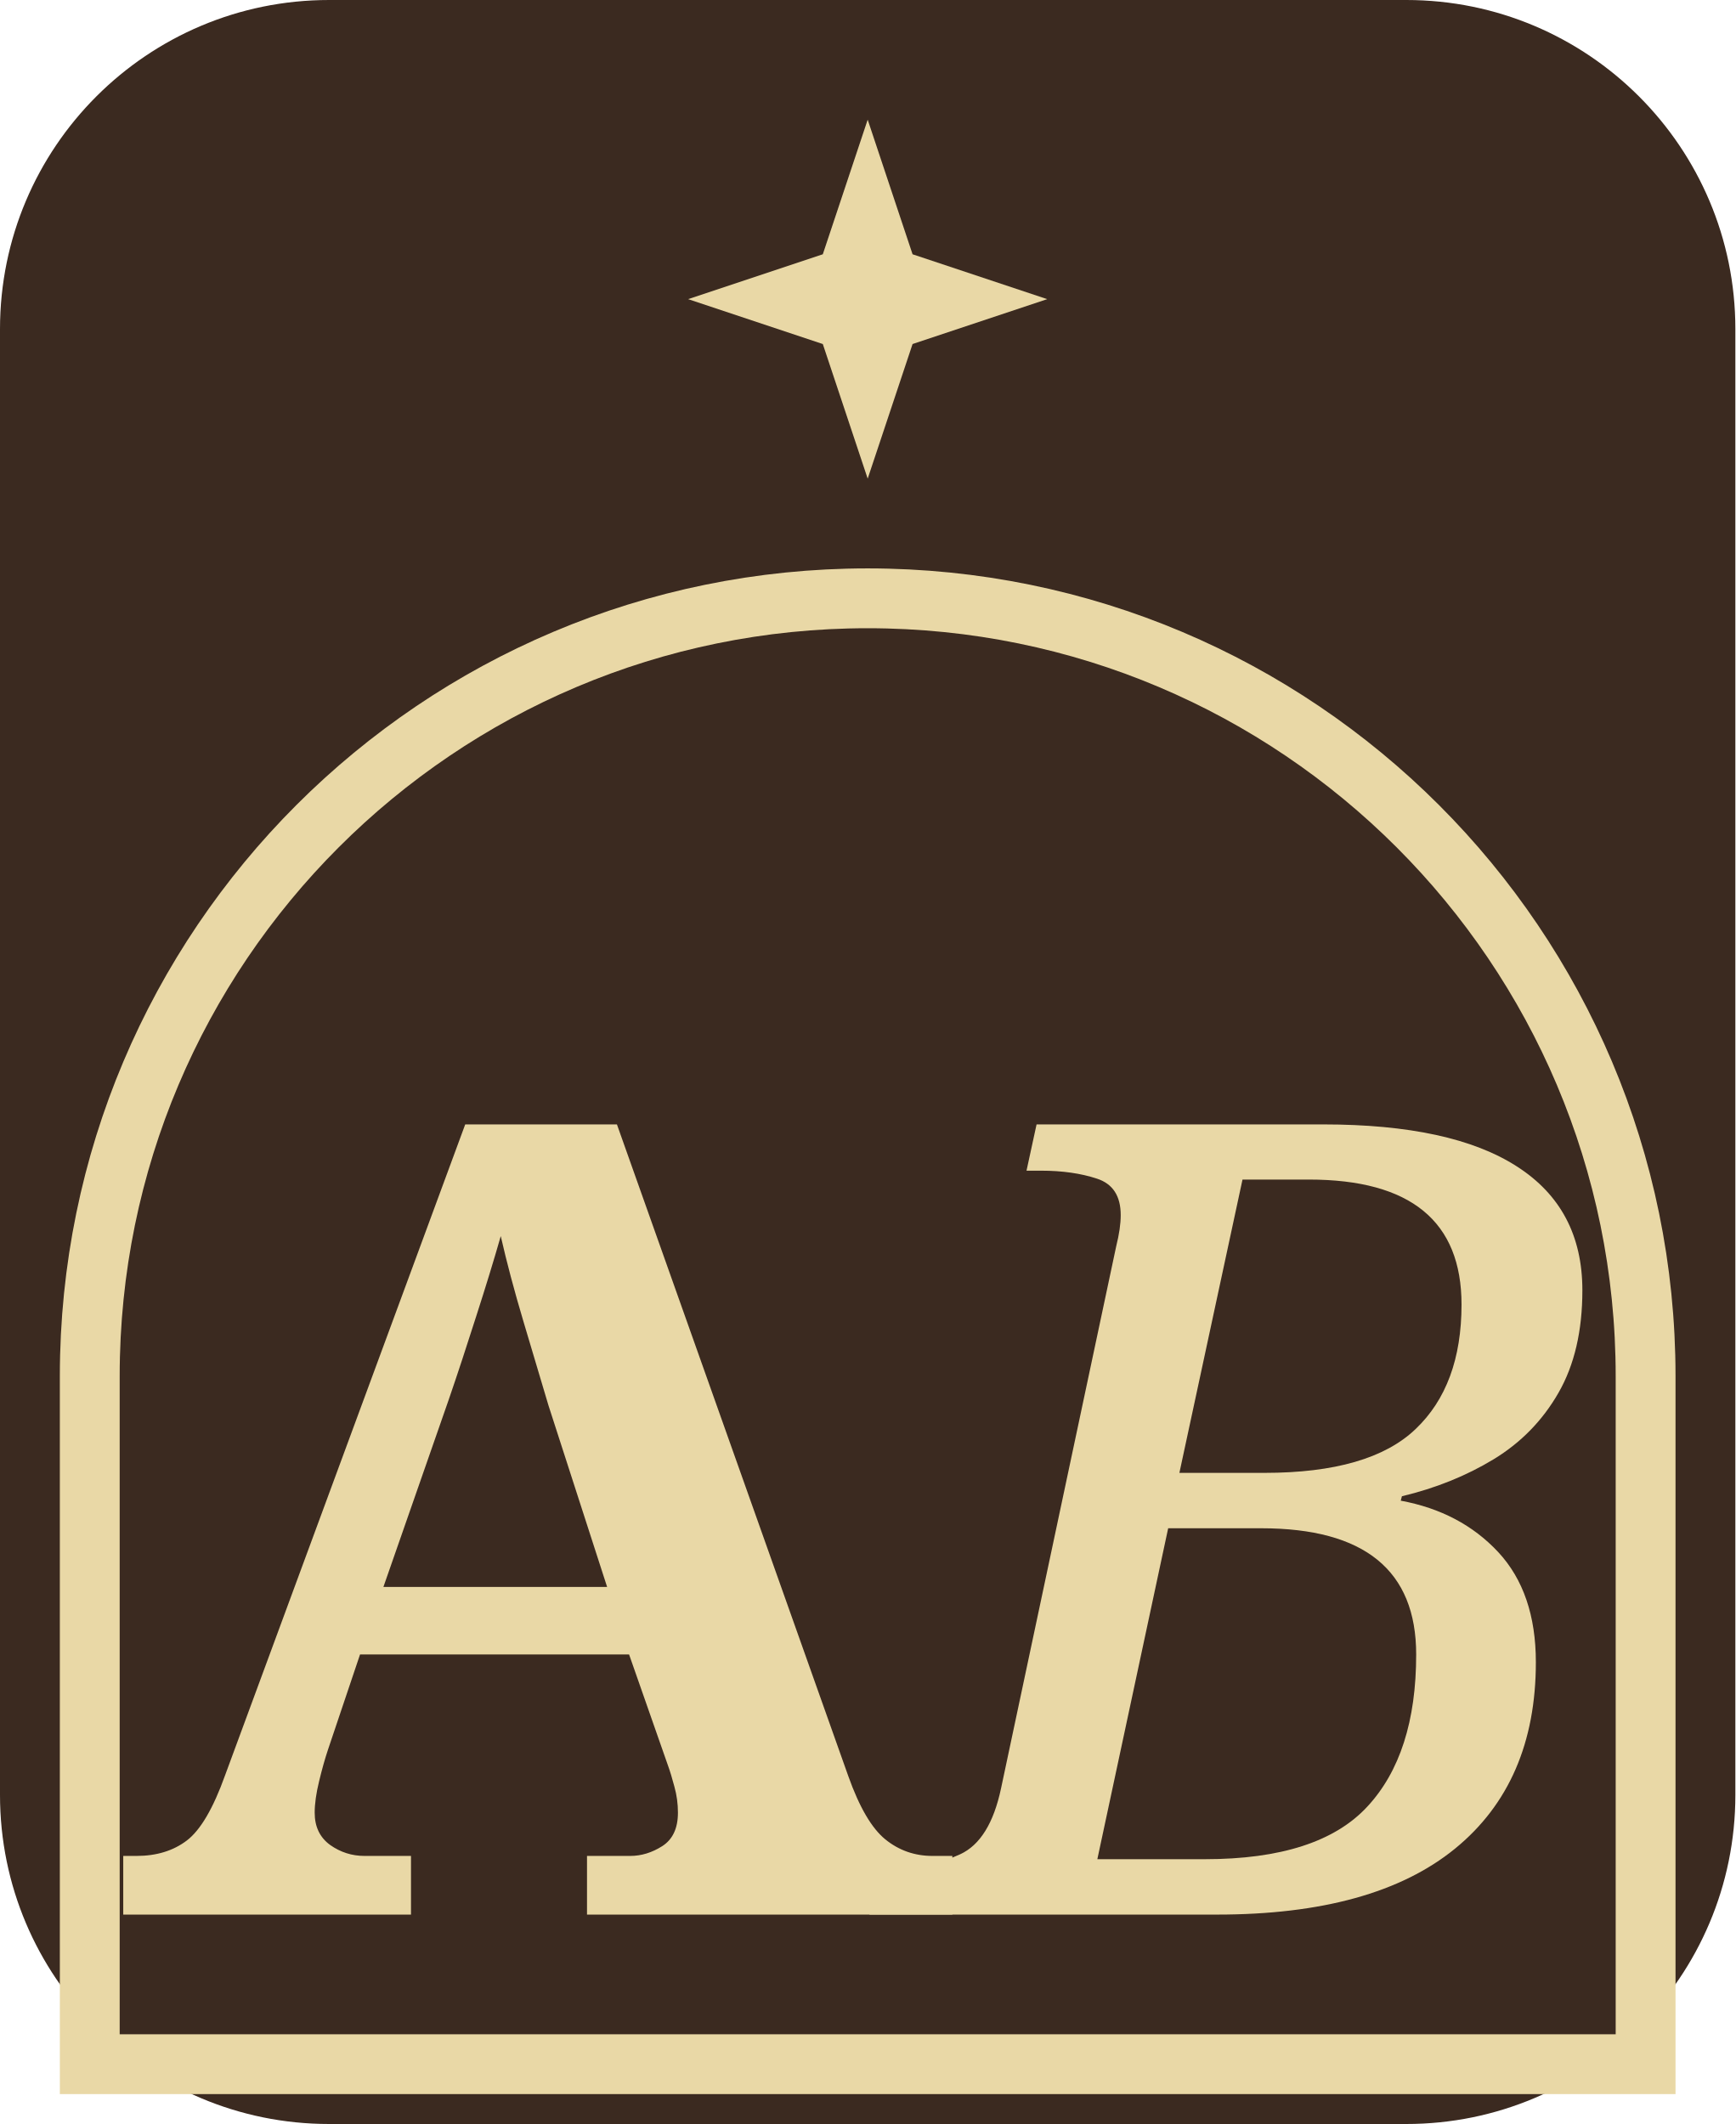
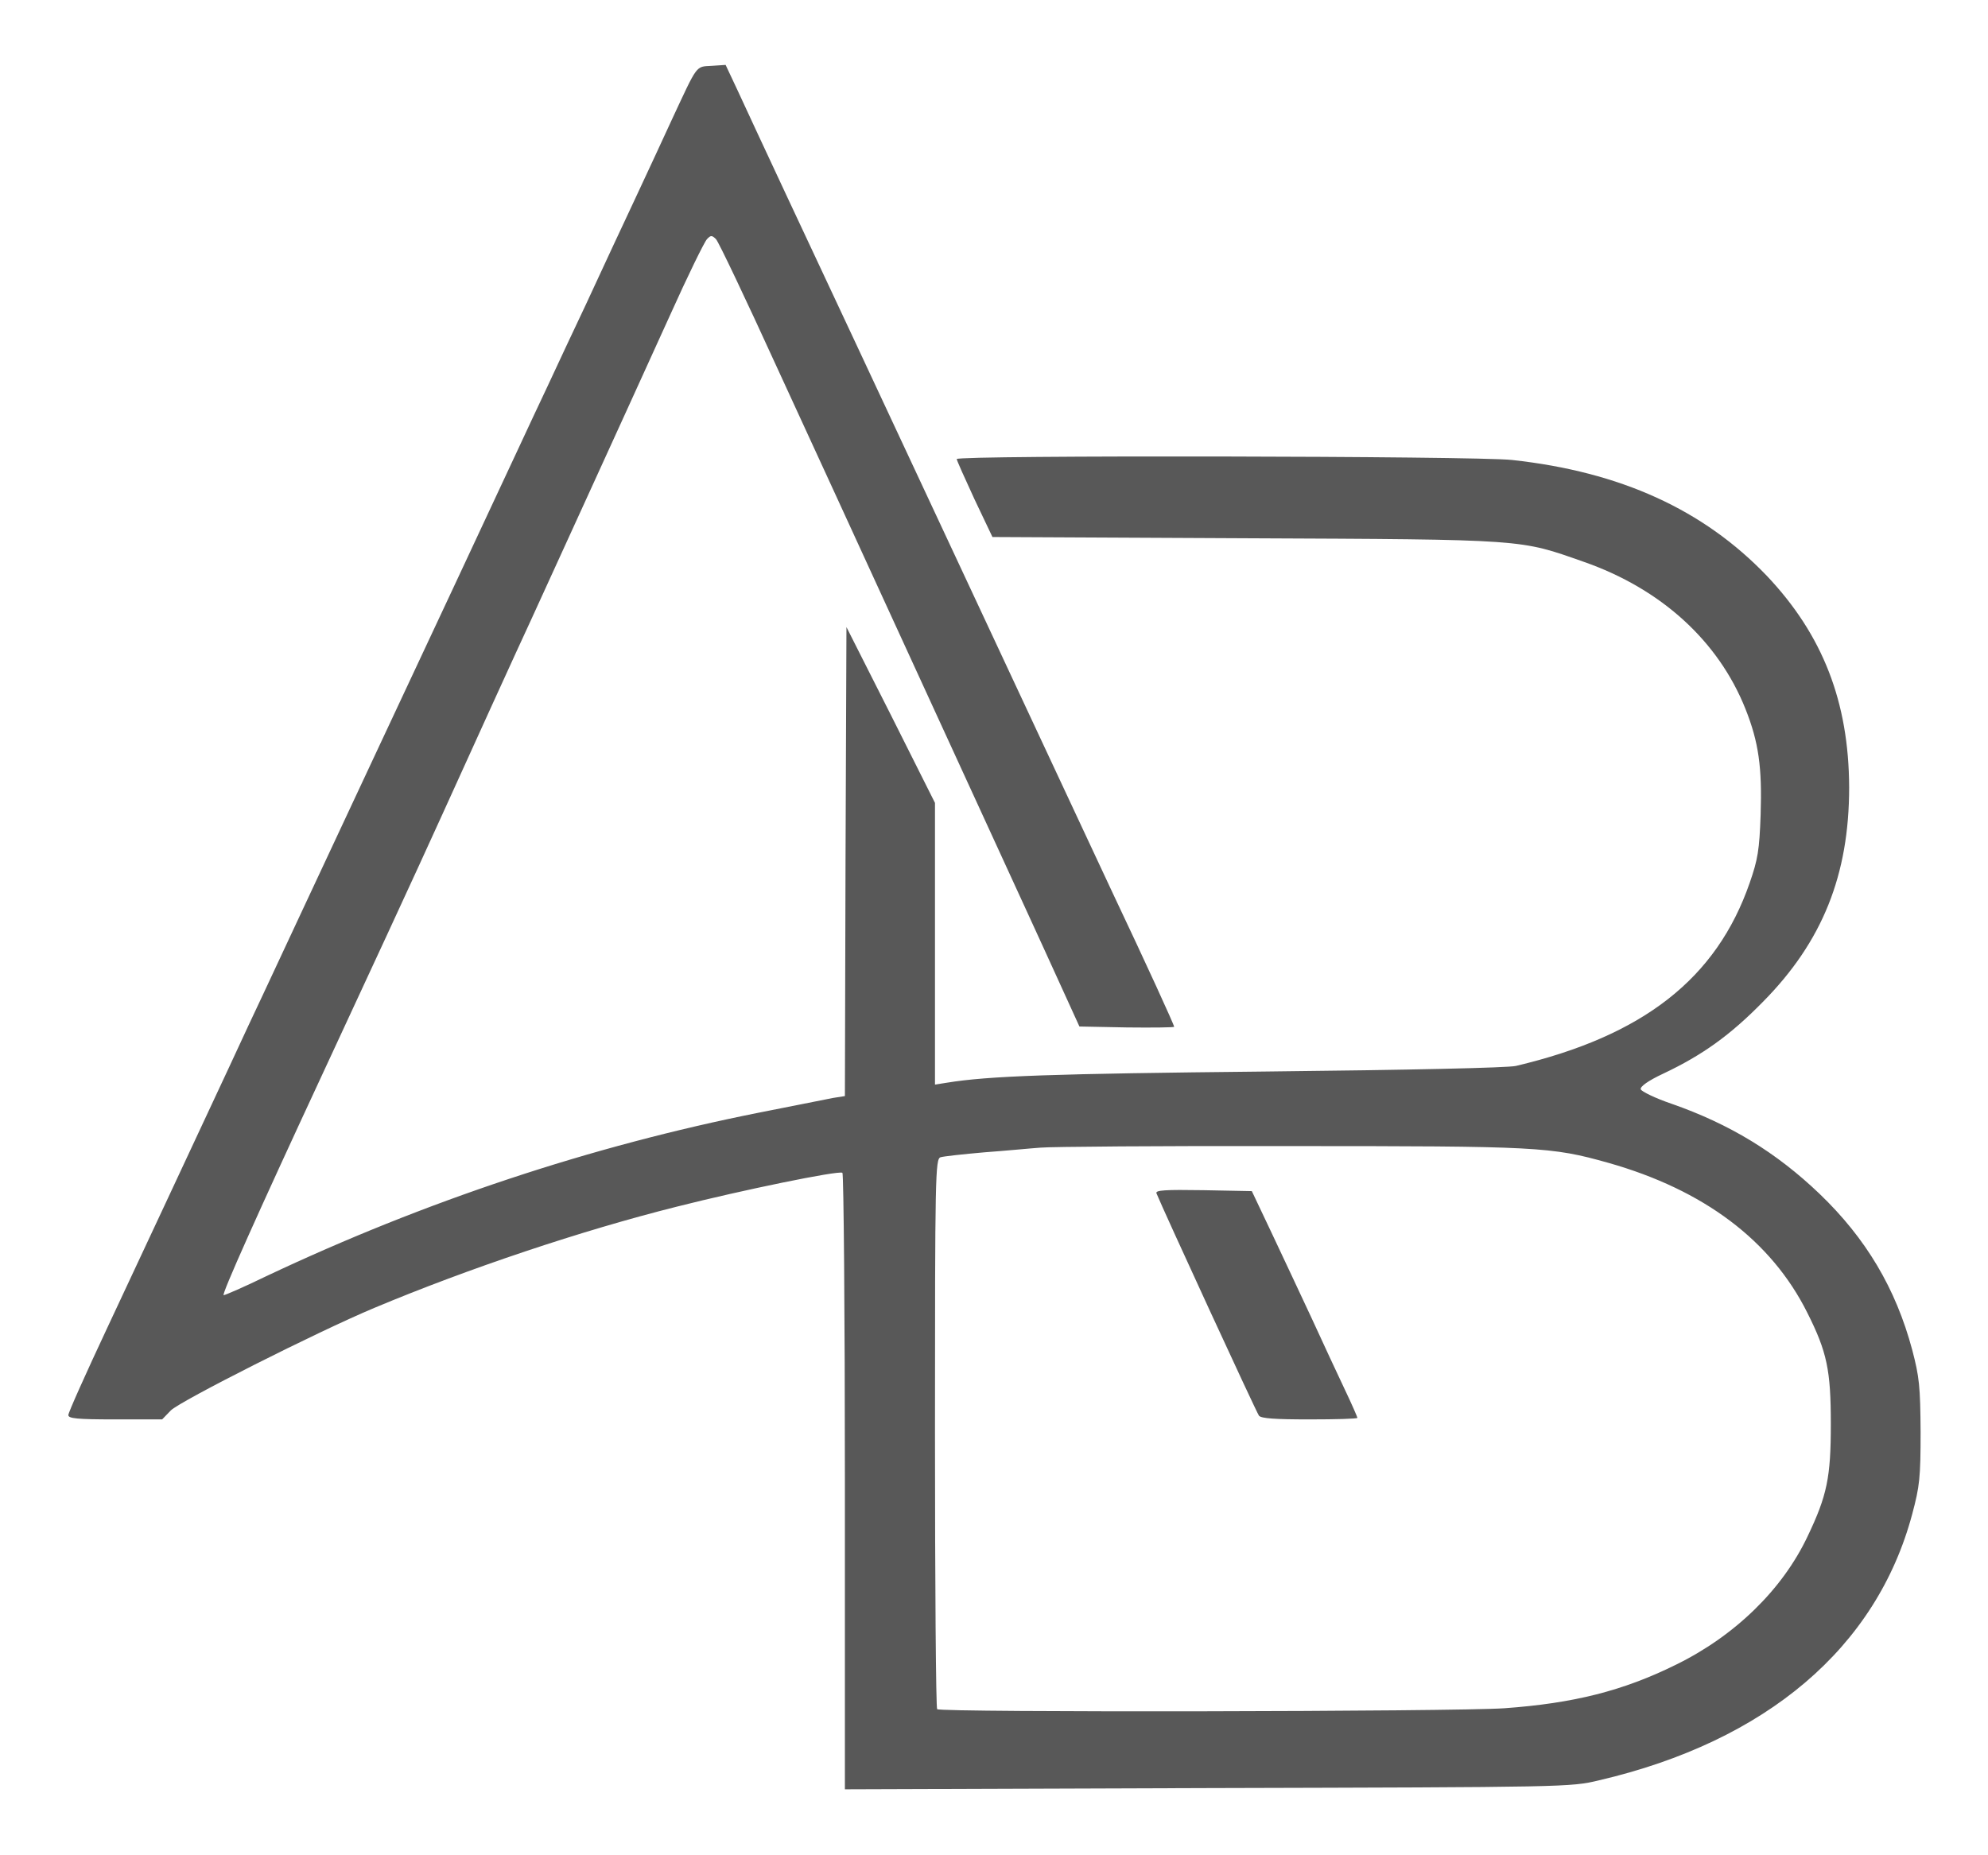
- <svg xmlns="http://www.w3.org/2000/svg" viewBox="72 0 116 142">
-   <rect x="72" y="0" width="116" height="142" rx="22" fill="#3b2a20" />
-   <path d="M130 8l3 9 9 3-9 3-3 9-3-9-9-3 9-3z" fill="#e9d8a6" />
-   <path d="M78 138V92a52 52 0 0 1 104 0v46z" fill="none" stroke="#e9d8a6" stroke-width="4" />
-   <text x="130" y="128" text-anchor="middle" font-family="Georgia,serif" font-size="74" font-weight="600" letter-spacing="-10" fill="#e9d8a6">A<tspan font-style="italic" font-weight="400" dx="-4">B</tspan>
-   </text>
+ <svg xmlns="http://www.w3.org/2000/svg" viewBox="-20 -20 640 597">
+   <path fill="#585858" fill-rule="evenodd" d="M252.0 457.1C252.0 402.7 251.6 357.9 251.2 357.6C249.9 356.8 218.8 363.2 197.9 368.5C167.2 376.2 130.8 388.4 100.5 401.1C81.9 408.9 38.2 431.0 35.0 434.1L32.2 437.0L17.1 437.0C4.7 437.0 2.0 436.7 2.0 435.6C2.0 434.8 7.6 422.3 14.4 407.8C26.4 382.2 39.6 353.9 53.8 323.5C57.6 315.2 62.7 304.4 65.0 299.5C67.3 294.6 83.8 259.2 101.7 221.0C119.6 182.8 137.3 145.0 141.0 137.0C144.7 129.0 149.5 118.9 151.5 114.5C153.6 110.1 158.6 99.4 162.6 90.8C166.7 82.2 171.3 72.3 172.9 68.8C174.5 65.3 179.5 54.6 184.0 45.0C188.5 35.4 194.0 23.5 196.3 18.5C204.7 0.5 203.9 1.5 209.1 1.2L213.6 0.9L217.5 9.2C219.6 13.8 226.6 28.8 233.0 42.5C247.8 74.1 260.2 100.5 287.5 159.0C319.1 226.7 329.3 248.4 338.2 267.5C349.0 290.3 358.0 310.0 358.0 310.6C358.0 310.8 351.1 310.9 342.8 310.8L327.5 310.5L321.8 298.0C318.7 291.1 313.6 280.1 310.6 273.5C304.1 259.3 299.3 248.9 270.2 185.5C258.1 159.1 240.0 119.7 230.0 98.0C220.1 76.3 211.3 57.8 210.5 57.0C209.2 55.7 208.8 55.7 207.6 57.0C206.8 57.8 201.4 68.8 195.7 81.5C180.0 116.1 154.6 171.6 151.0 179.5C147.4 187.2 130.6 224.1 122.5 242.0C114.5 259.7 95.4 300.9 83.5 326.5C63.0 370.6 51.2 397.0 52.0 397.0C52.5 397.0 58.7 394.3 65.7 390.9C116.7 366.8 170.2 349.0 224.5 338.2C235.5 336.0 246.2 333.9 248.2 333.5L252.0 332.9L252.2 257.4L252.5 181.9L266.8 210.2L281.0 238.5L281.0 283.9L281.0 329.2L284.8 328.6C298.2 326.4 319.2 325.7 387.0 325.0C434.4 324.5 465.2 323.8 468.0 323.2C509.0 313.5 532.6 295.1 543.3 264.2C545.9 256.7 546.4 253.7 546.8 242.4C547.3 227.1 546.2 219.0 541.9 208.2C533.2 186.4 514.8 169.6 489.9 160.9C469.1 153.6 471.9 153.7 381.0 153.3L299.5 152.9L293.7 140.7C290.6 134.0 288.0 128.2 288.0 127.8C288.0 126.5 455.6 126.8 466.8 128.1C501.7 131.9 528.4 144.1 548.8 165.4C566.8 184.4 575.2 206.0 575.3 233.5C575.3 261.7 566.7 283.2 547.5 302.6C537.0 313.3 528.1 319.7 515.4 325.7C510.7 327.9 508.0 329.8 508.2 330.7C508.4 331.4 512.9 333.6 518.2 335.4C536.8 341.9 551.8 351.0 565.8 364.4C580.7 378.7 590.3 394.8 595.6 414.6C597.9 423.4 598.2 426.3 598.3 441.0C598.3 455.8 598.0 458.5 595.6 467.5C584.1 510.5 548.7 540.6 494.8 553.2C485.6 555.4 484.8 555.4 368.8 555.7L252.0 556.1L252.0 457.1Z M464.3 530.0C486.6 528.4 502.5 524.4 519.5 516.0C538.5 506.7 553.8 491.8 561.9 474.7C568.2 461.5 569.4 455.7 569.4 438.5C569.4 421.2 568.2 415.3 561.8 402.6C550.2 379.4 528.5 363.1 497.8 354.4C479.3 349.2 475.3 349.0 395.0 349.0C354.0 348.9 318.0 349.2 315.0 349.5C312.0 349.7 303.9 350.5 297.0 351.0C290.1 351.6 283.7 352.3 282.8 352.6C281.1 353.1 281.0 358.2 281.0 441.4C281.0 489.9 281.3 530.0 281.7 530.3C282.7 531.4 449.1 531.1 464.3 530.0Z M385.3 435.8C384.5 434.8 354.4 369.4 352.3 364.2C351.9 363.2 355.0 363.0 367.4 363.2L383.0 363.5L389.4 377.0C392.9 384.4 398.7 396.8 402.3 404.5C405.8 412.2 410.6 422.4 412.9 427.3C415.2 432.1 417.0 436.3 417.0 436.5C417.0 436.8 410.1 437.0 401.6 437.0C390.5 437.0 386.0 436.7 385.3 435.8Z" />
</svg>
